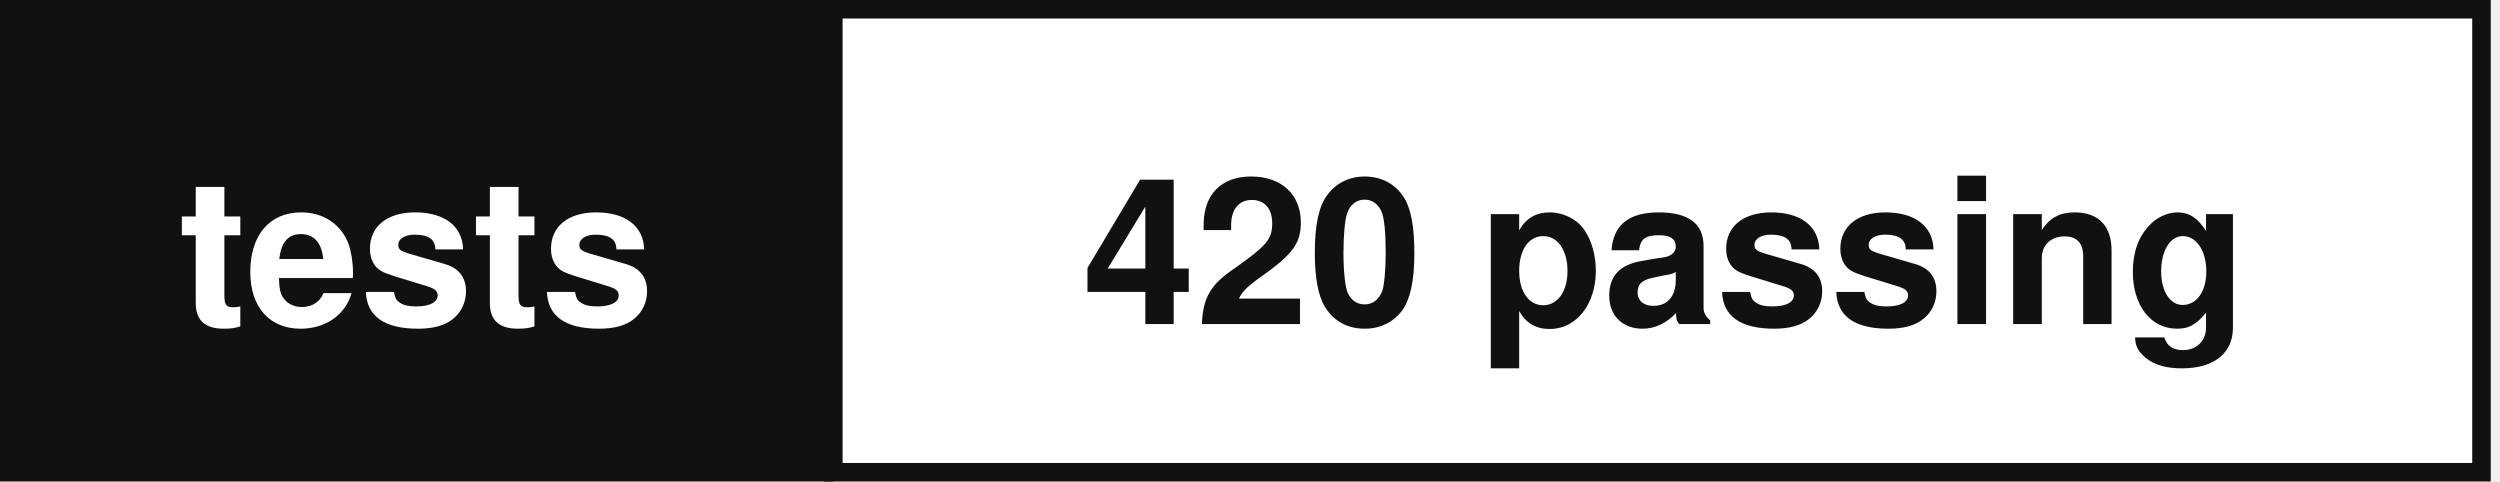
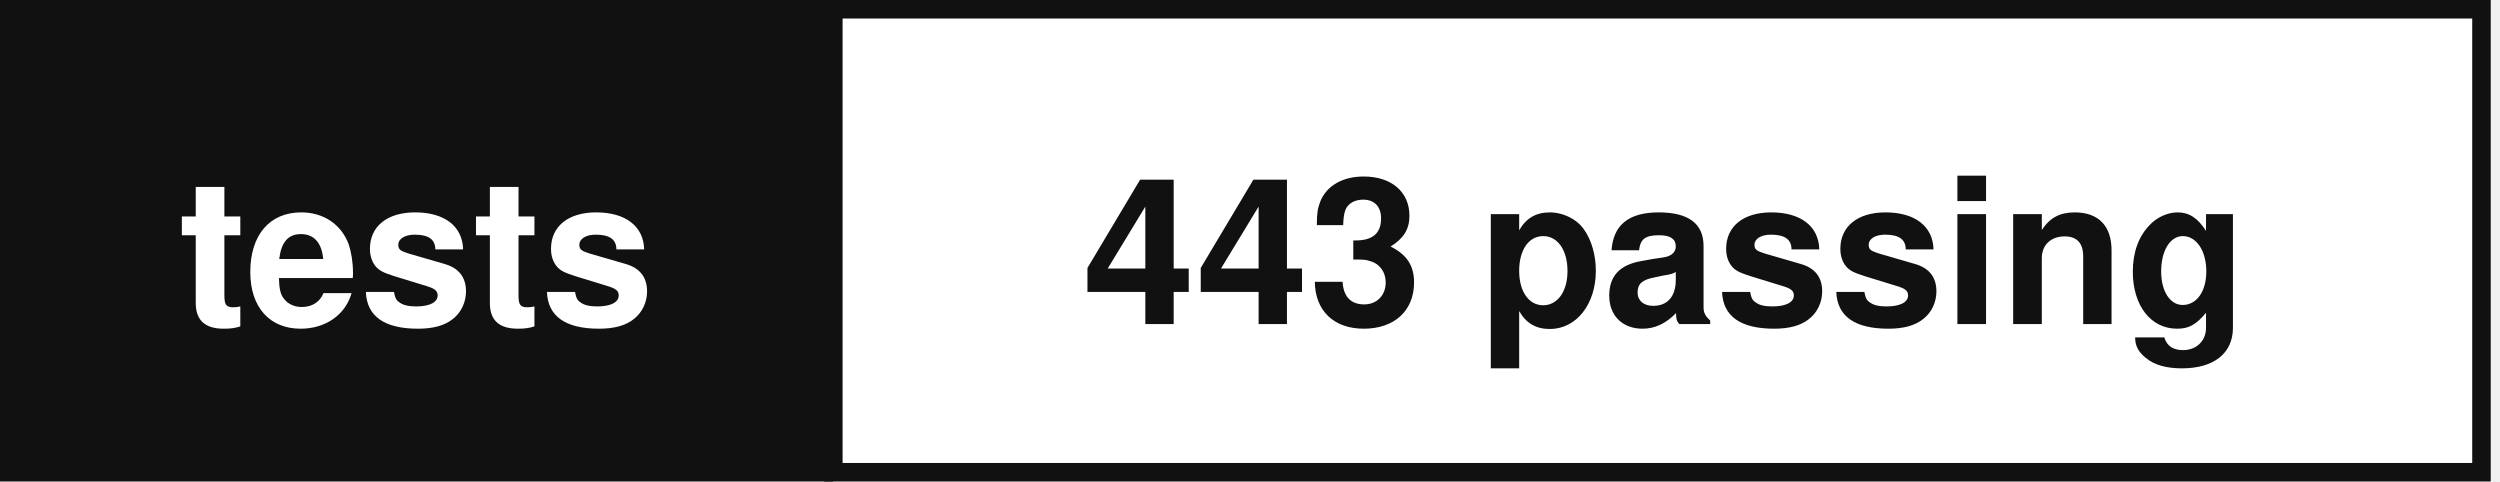
- <svg xmlns="http://www.w3.org/2000/svg" viewBox="0 0 135 26" width="135" height="26" font-family="Helvetica Neue, Helvetica, Arial, sans-serif" role="img" aria-label="tests: 420 passing">
+ <svg xmlns="http://www.w3.org/2000/svg" viewBox="0 0 135 26" width="135" height="26" font-family="Helvetica Neue, Helvetica, Arial, sans-serif" role="img" aria-label="tests: 443 passing">
  <rect width="45" height="26" fill="#111111" />
  <text x="22.5" y="17.5" font-size="11" font-weight="700" fill="#FFFFFF" text-anchor="middle">tests</text>
  <rect x="45" y=".5" width="89" height="25" fill="#FFFFFF" stroke="#111111" />
-   <text x="89.95" y="17.5" font-size="11" font-weight="700" fill="#111111" text-anchor="middle">420 passing</text>
+   <text x="89.95" y="17.5" font-size="11" font-weight="700" fill="#111111" text-anchor="middle">443 passing</text>
</svg>
